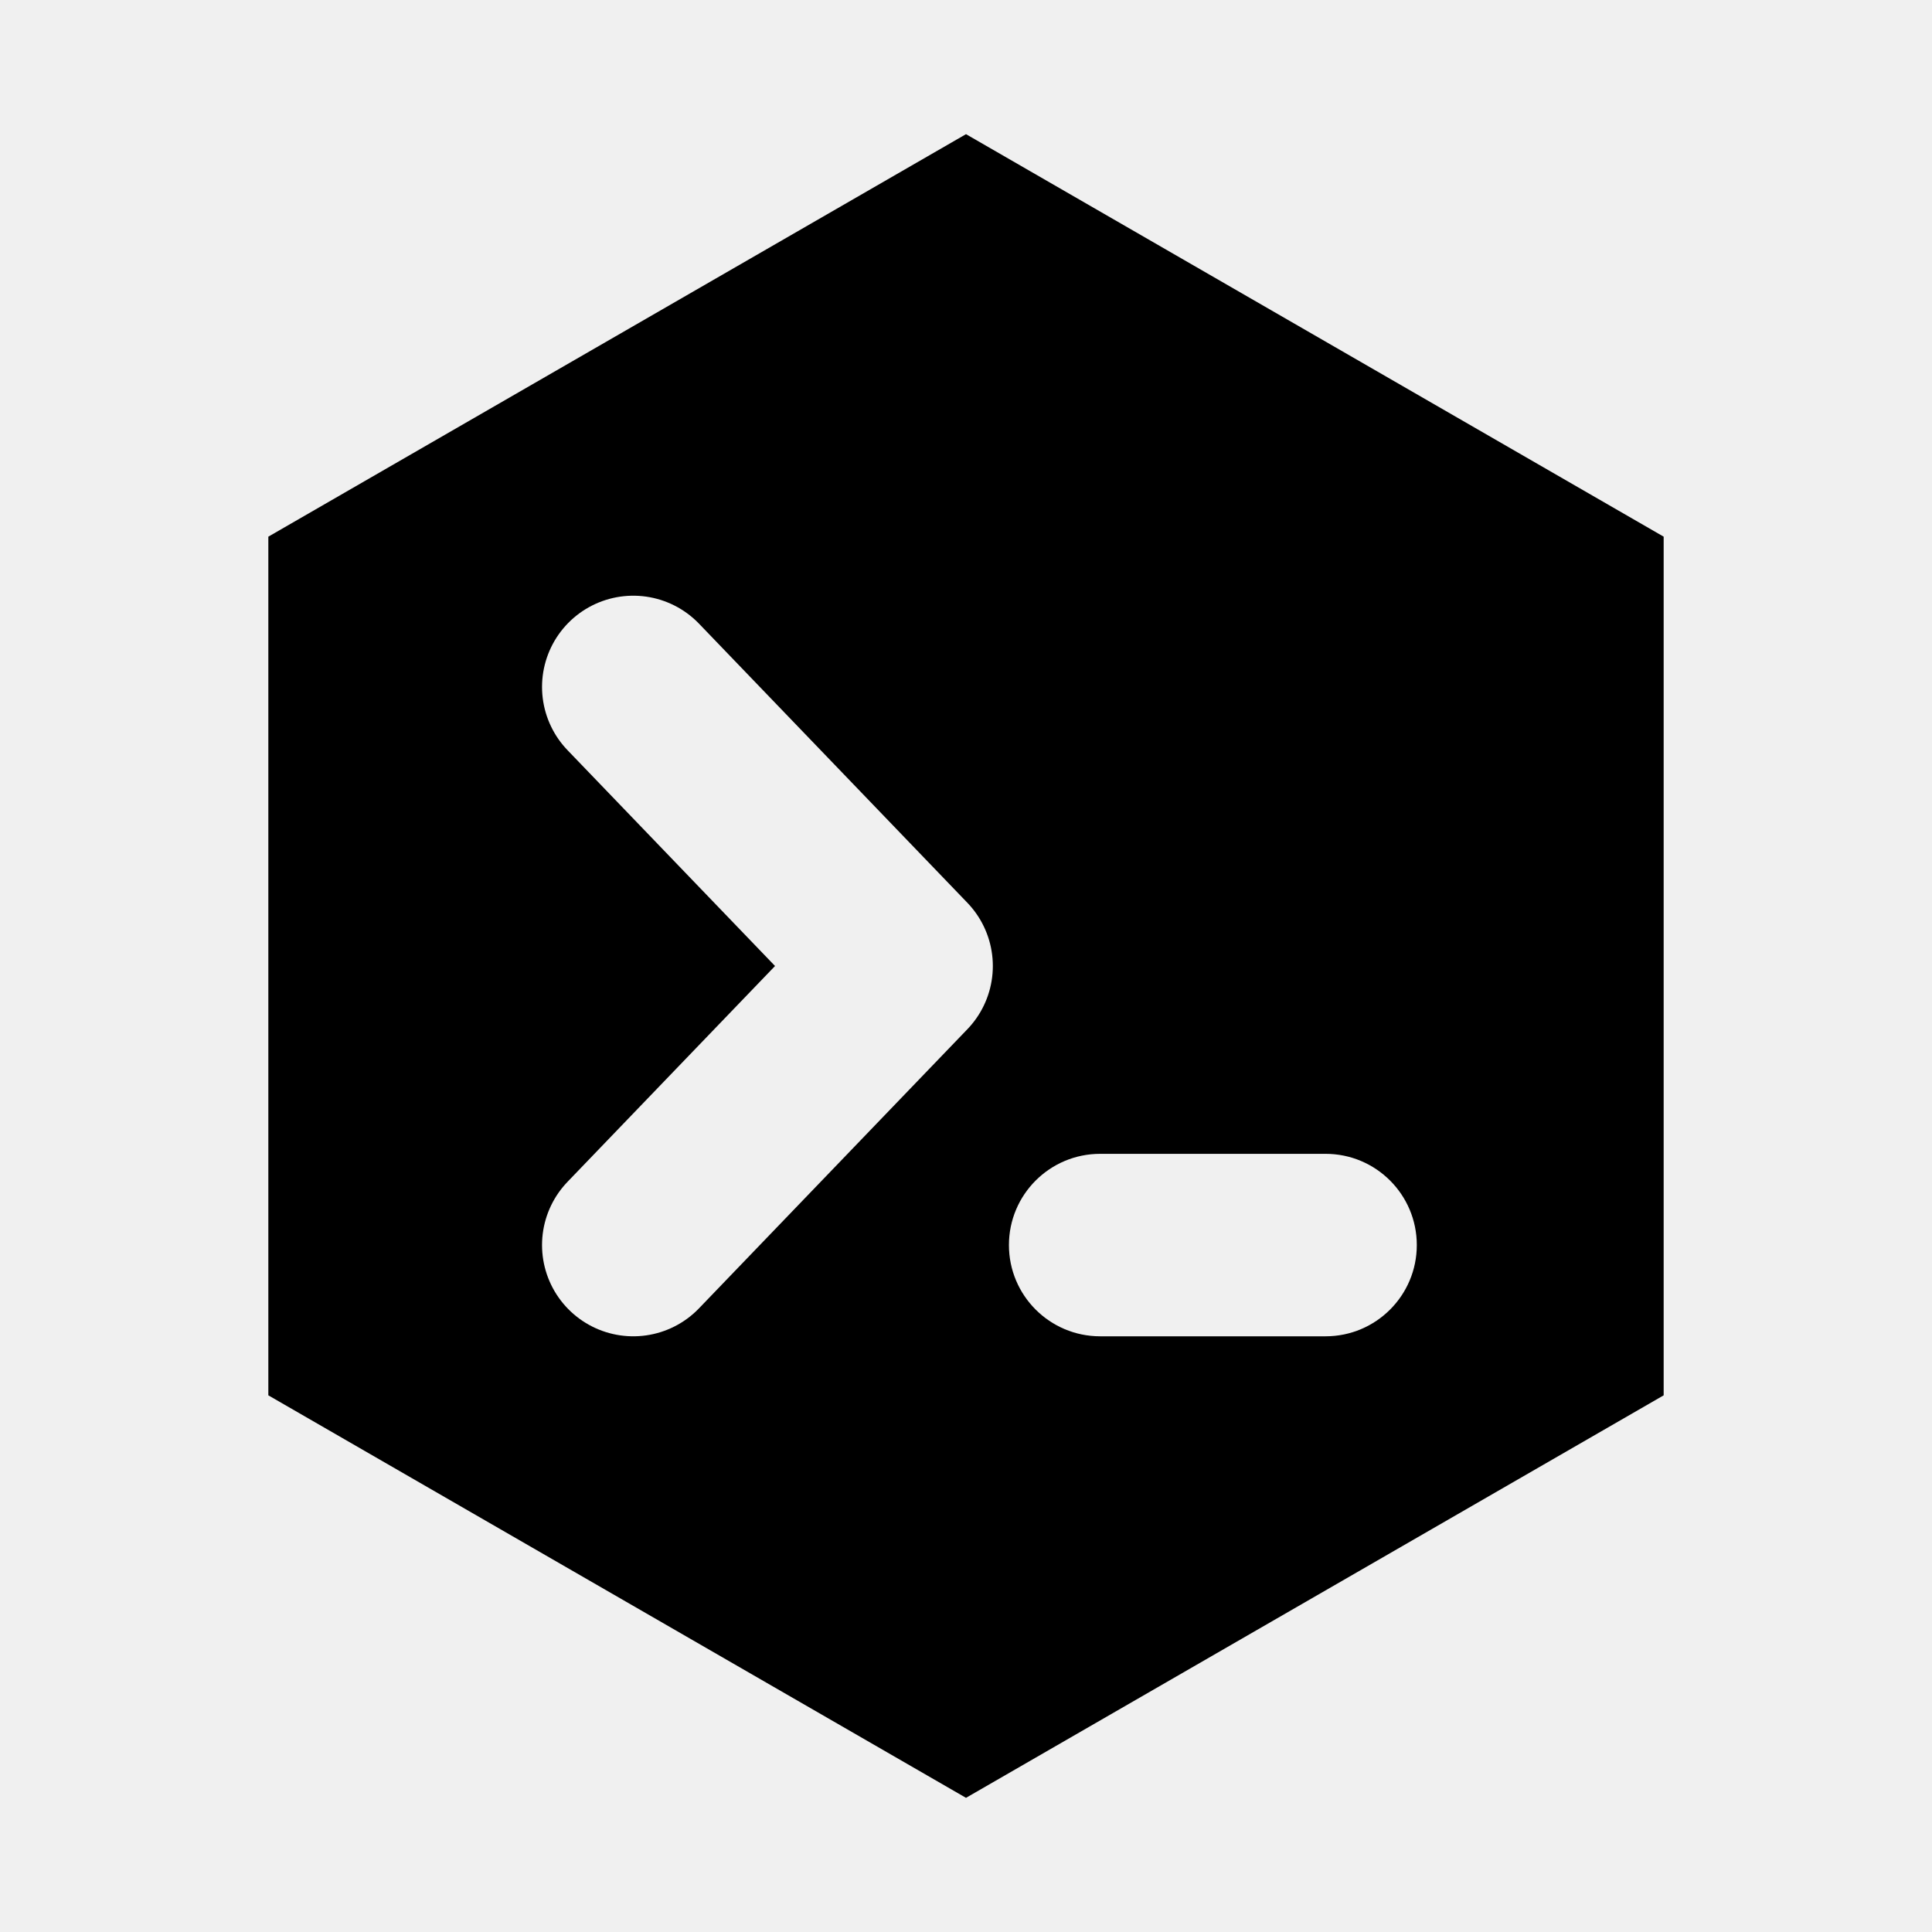
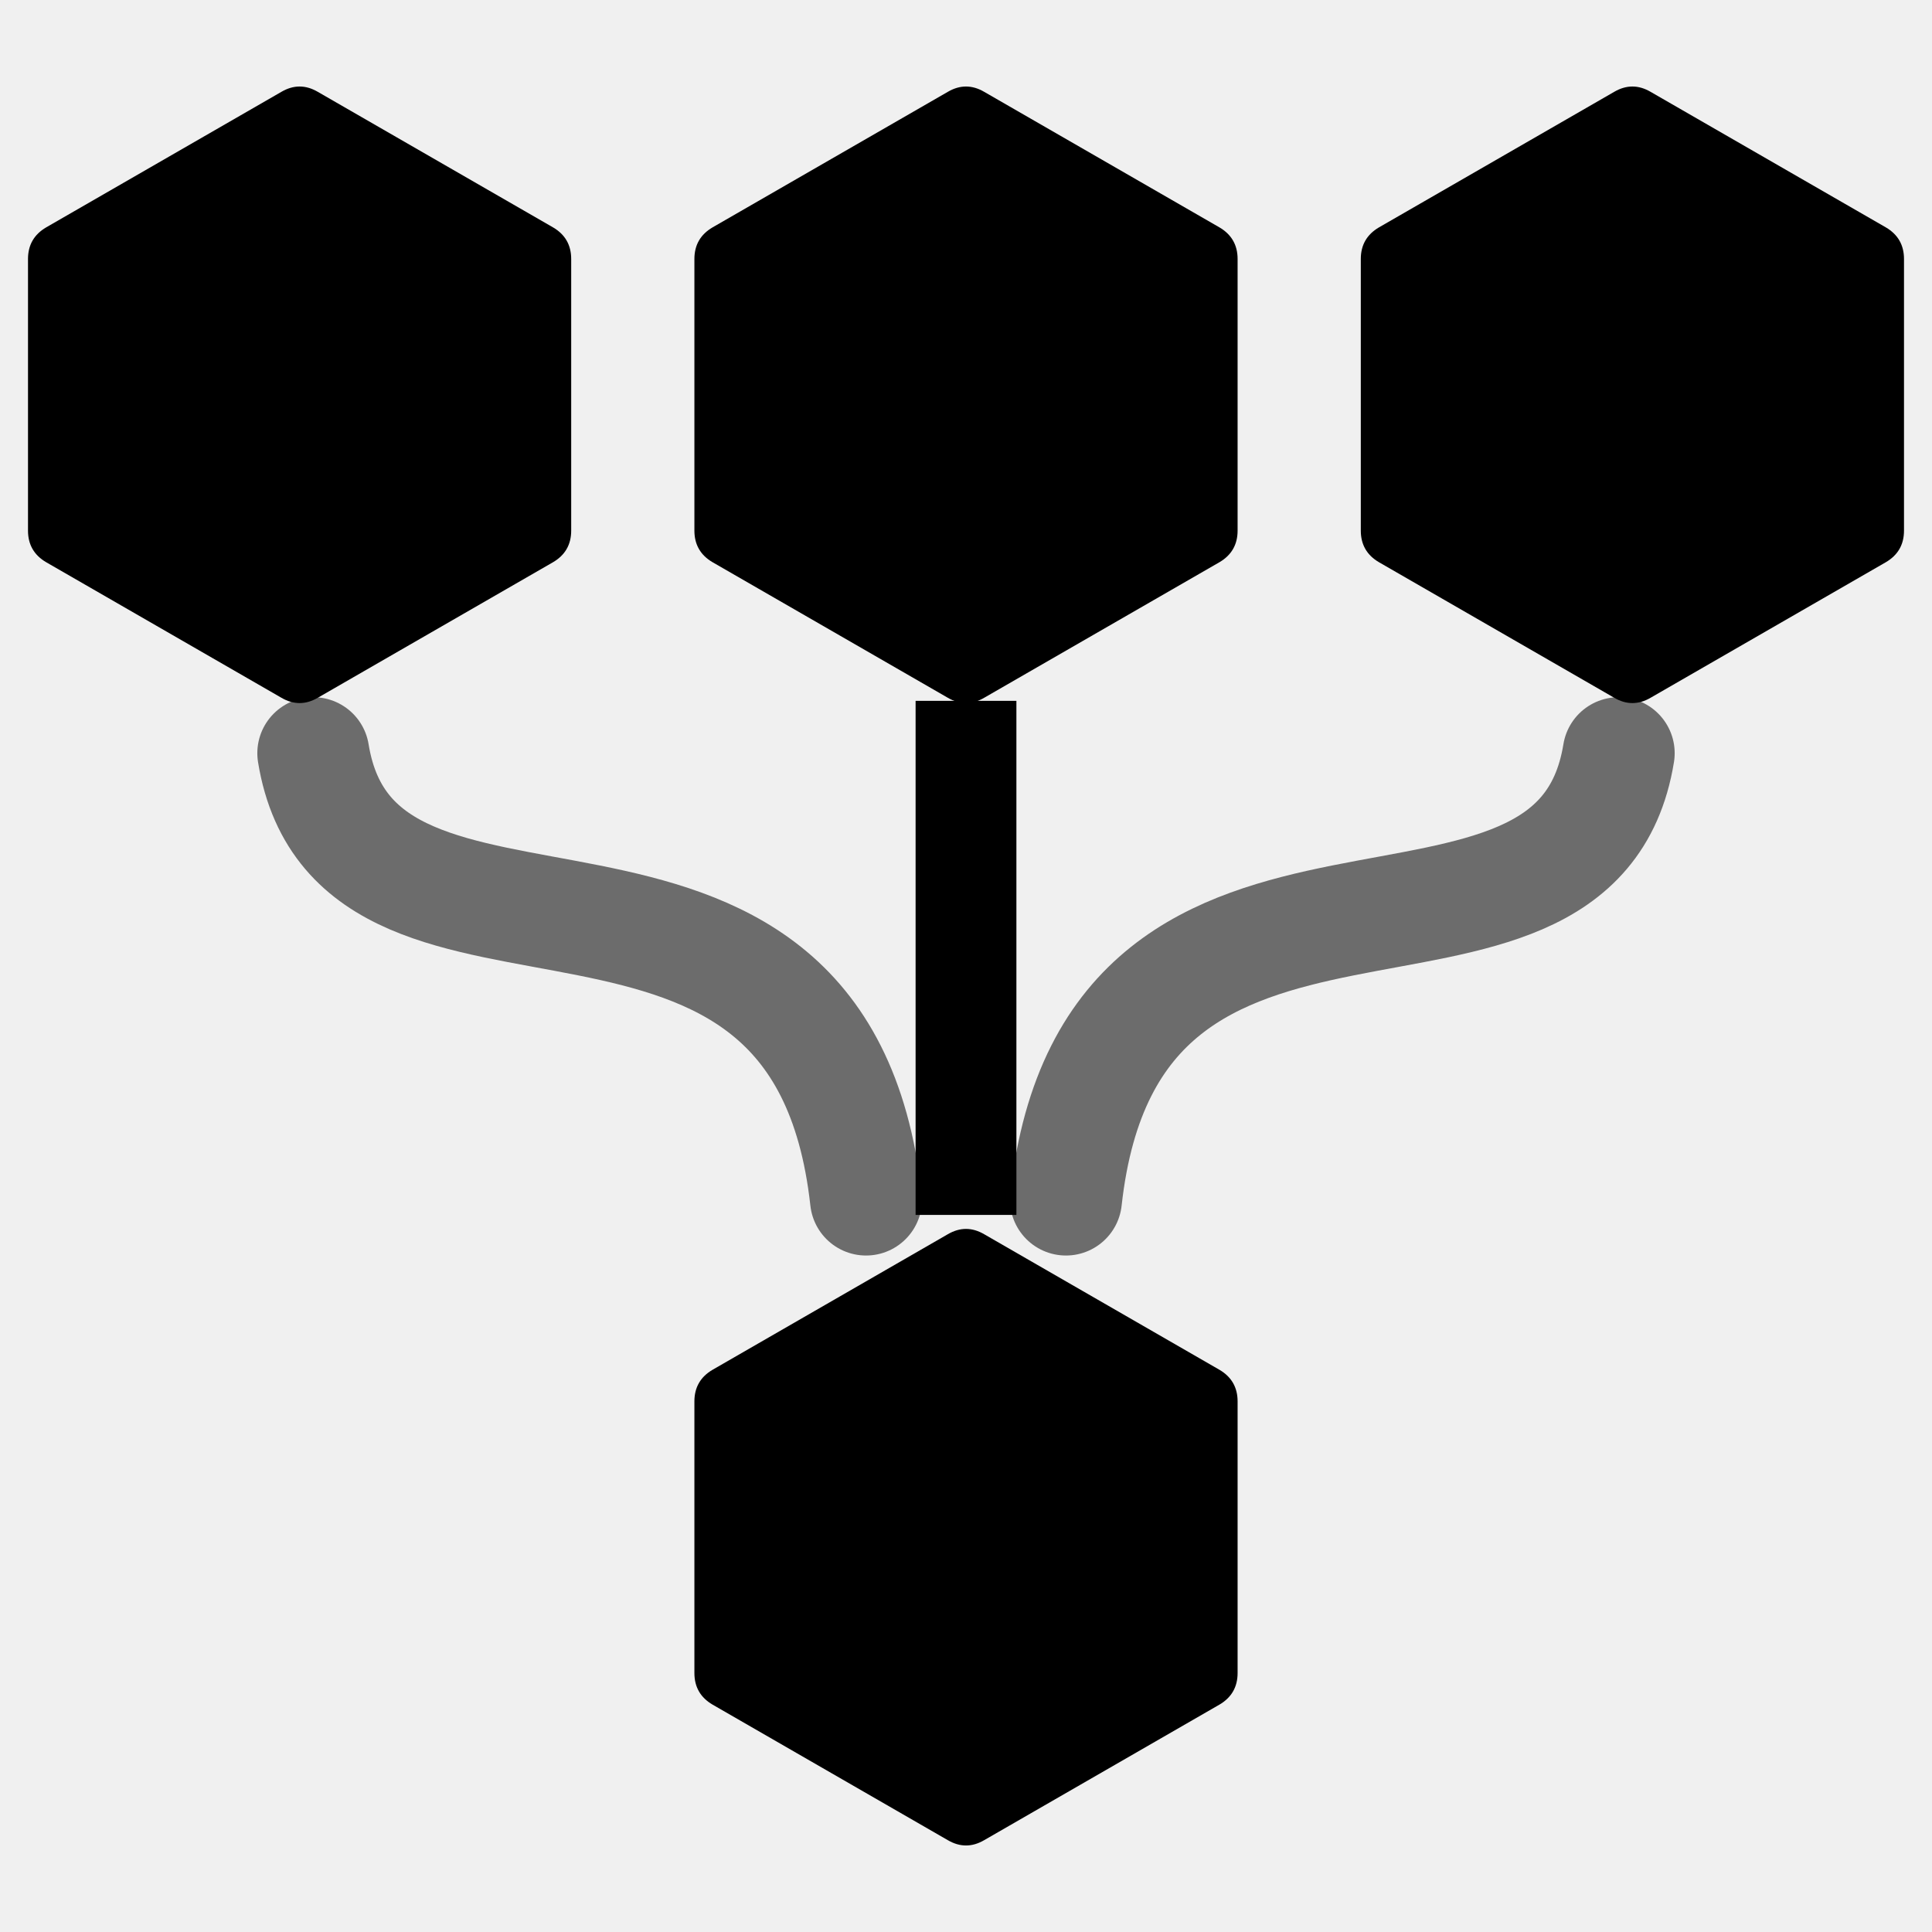
- <svg xmlns="http://www.w3.org/2000/svg" width="18" height="18" viewBox="0 0 18 18">
-   <mask id="prompt">
-     <rect width="18" height="18" fill="#fff" />
-     <path d="M5.9 6.4 8.4 9 5.9 11.6" fill="none" stroke="#000" stroke-linecap="round" stroke-linejoin="round" stroke-width="1.7" />
-     <rect x="9.4" y="10.75" width="3.8" height="1.7" rx="0.85" fill="#000" />
-   </mask>
-   <path d="m9 1.25 6.5 3.75v8L9 16.75 2.5 13V5z" fill="#000" mask="url(#prompt)" />
+ <svg xmlns="http://www.w3.org/2000/svg" width="18" height="18" viewBox="-345 -345 690 690">
+   <path d="M -244.5,-312.2 Q -238,-316 -231.5,-312.2 L -147.5,-263.8 Q -141,-260 -141,-252.5 L -141,-155.5 Q -141,-148 -147.5,-144.2 L -231.5,-95.8 Q -238,-92 -244.5,-95.8 L -328.5,-144.2 Q -335,-148 -335,-155.5 L -335,-252.5 Q -335,-260 -328.5,-263.8 Z" fill="#000000" />
+   <path d="M -6.5,-312.2 Q 0,-316 6.5,-312.2 L 90.5,-263.8 Q 97,-260 97,-252.5 L 97,-155.5 Q 97,-148 90.5,-144.2 L 6.5,-95.8 Q 0,-92 -6.5,-95.8 L -90.5,-144.2 Q -97,-148 -97,-155.5 L -97,-252.5 Q -97,-260 -90.5,-263.8 Z" fill="#000000" />
+   <path d="M 231.5,-312.2 Q 238,-316 244.5,-312.2 L 328.5,-263.8 Q 335,-260 335,-252.5 L 335,-155.5 Q 335,-148 328.5,-144.2 L 244.5,-95.8 Q 238,-92 231.5,-95.8 L 147.5,-144.2 Q 141,-148 141,-155.5 L 141,-252.5 Q 141,-260 147.5,-263.8 Z" fill="#000000" />
+   <path d="M -6.5,95.8 Q 0,92 6.5,95.8 L 90.5,144.2 Q 97,148 97,155.5 L 97,252.5 Q 97,260 90.5,263.8 L 6.5,312.2 Q 0,316 -6.5,312.2 L -90.5,263.8 Q -97,260 -97,252.5 L -97,155.5 Q -97,148 -90.5,144.2 Z" fill="#000000" />
+   <g fill="none" stroke="#000000" stroke-width="40" stroke-linecap="round" opacity="0.55">
+     <path d="M -233.1,-76 C -217.4,20.4 -52.2,-66.3 -35.7,83.4" />
+     <path d="M 233.1,-76 C 217.4,20.4 52.2,-66.3 35.7,83.4" />
+   </g>
+   <rect x="-18" y="-94.7" width="36" height="183.6" fill="#000000" />
</svg>
